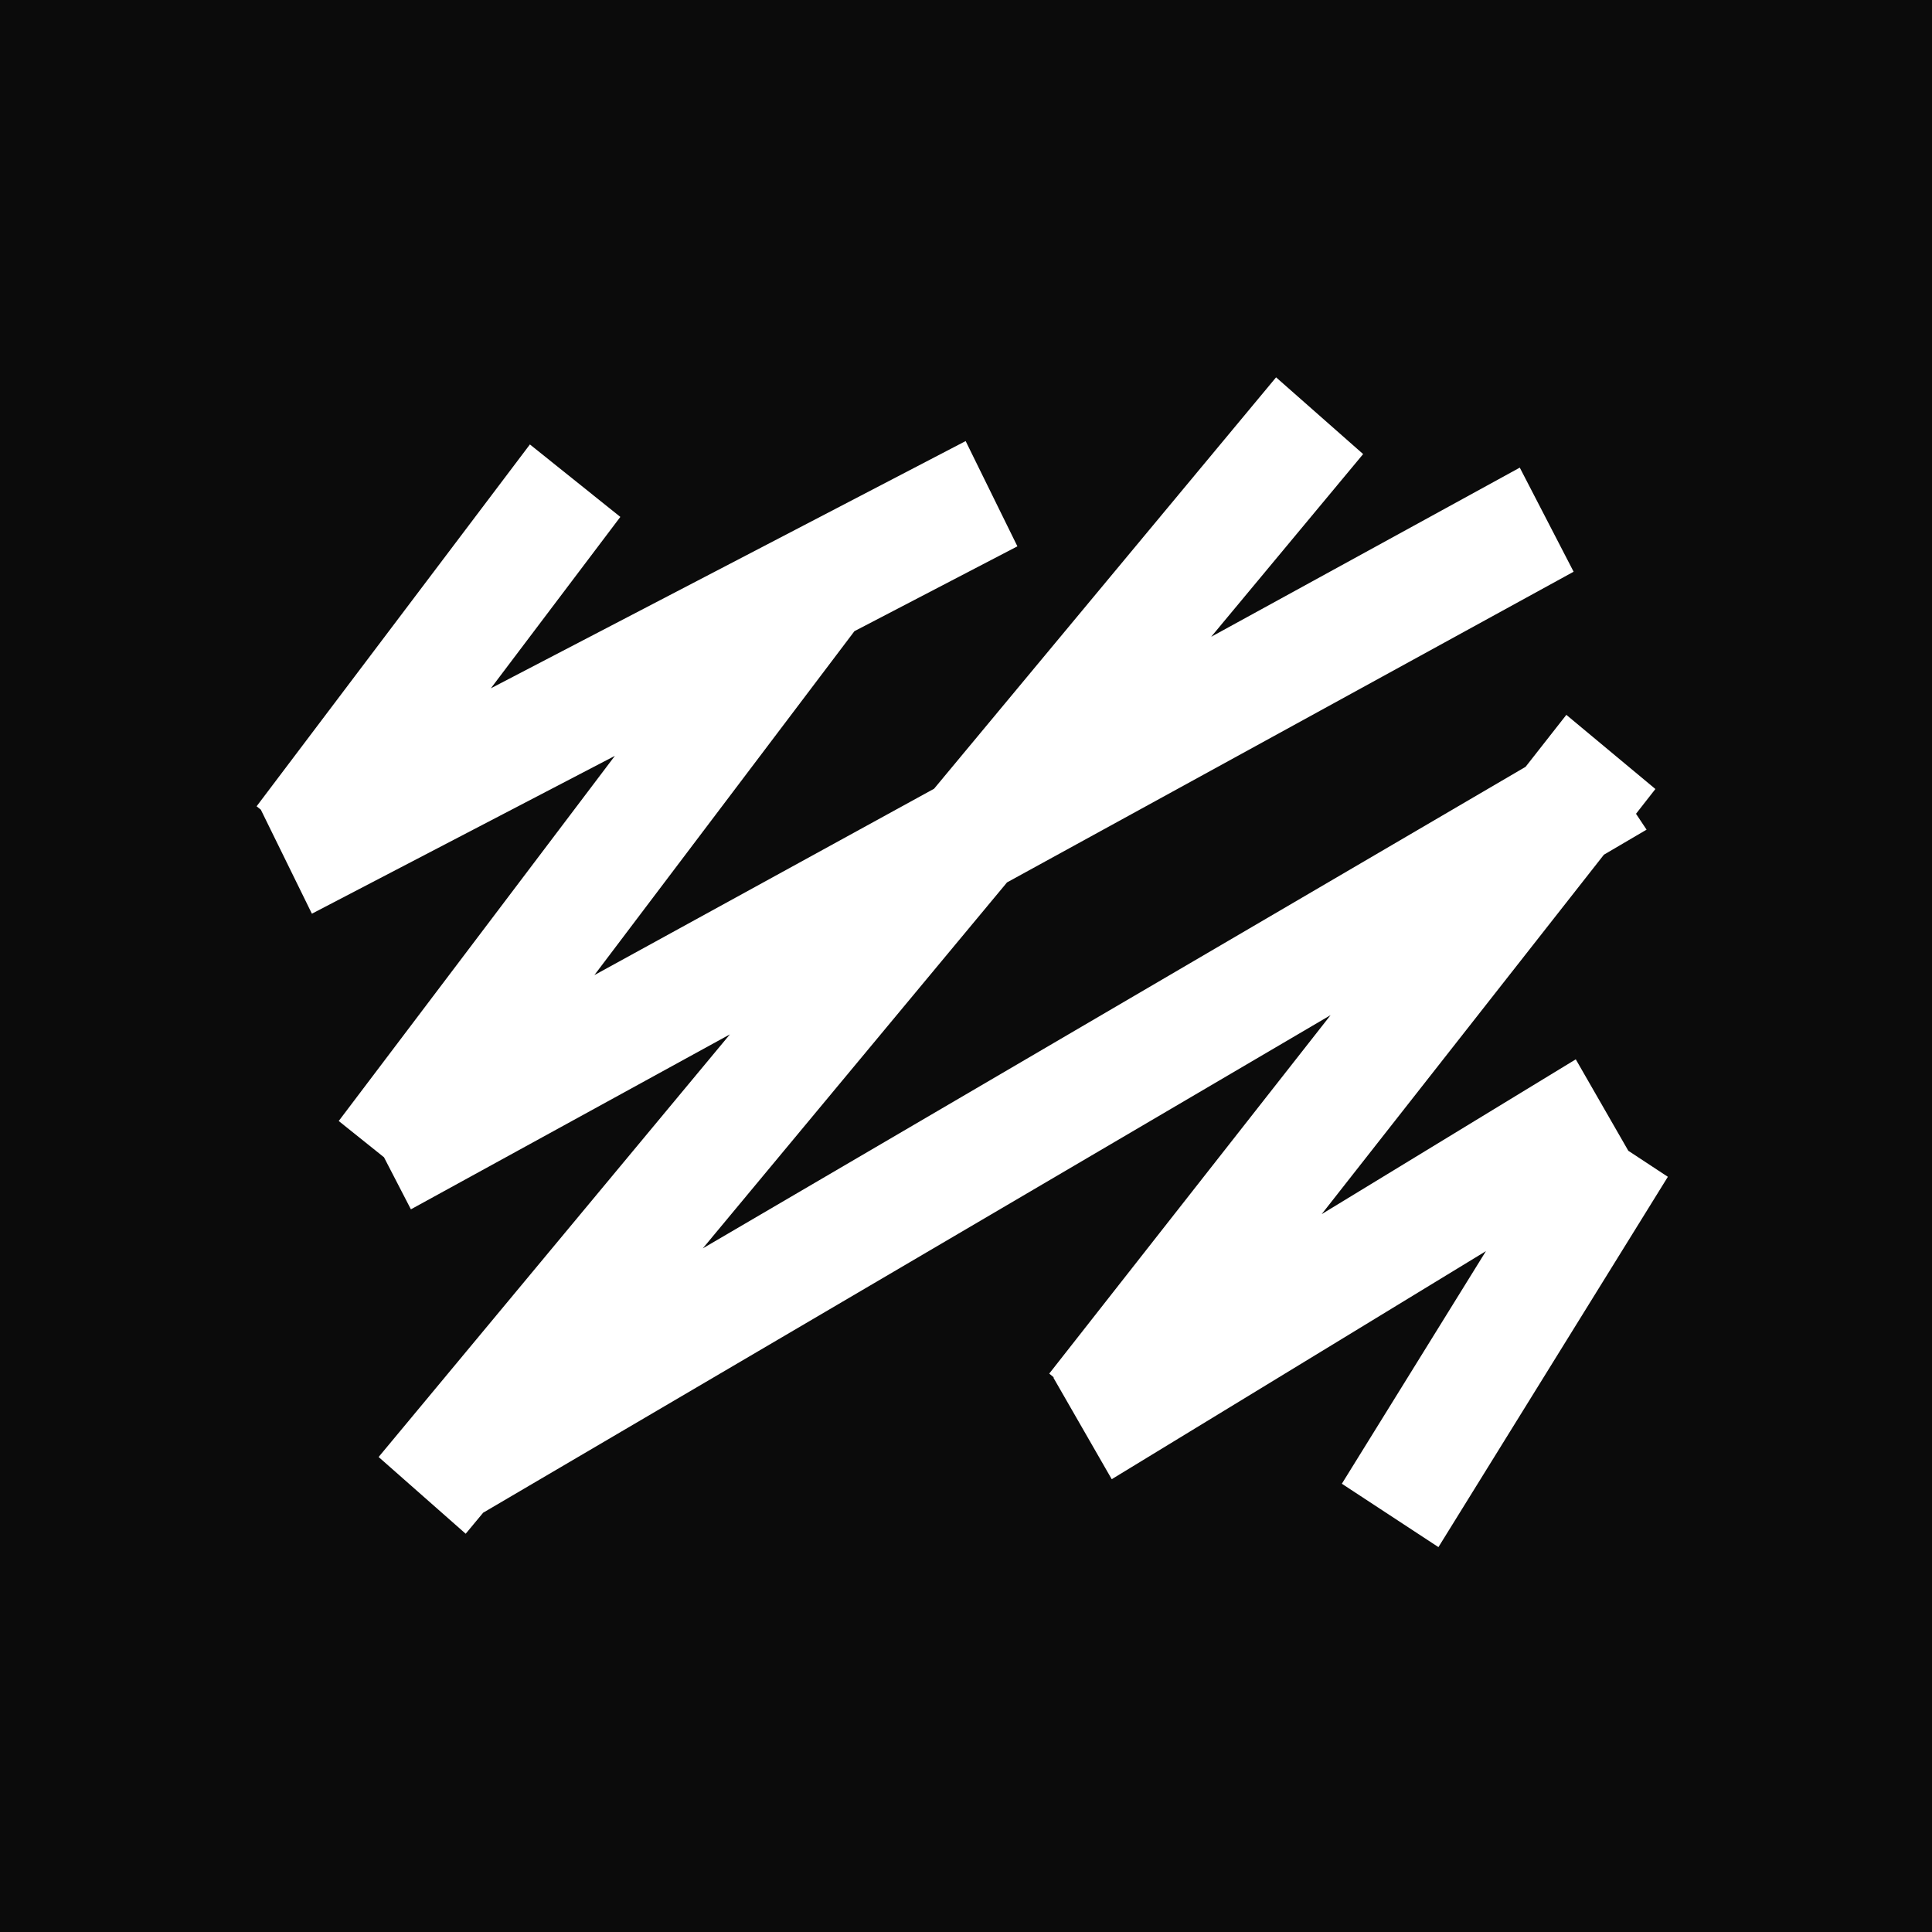
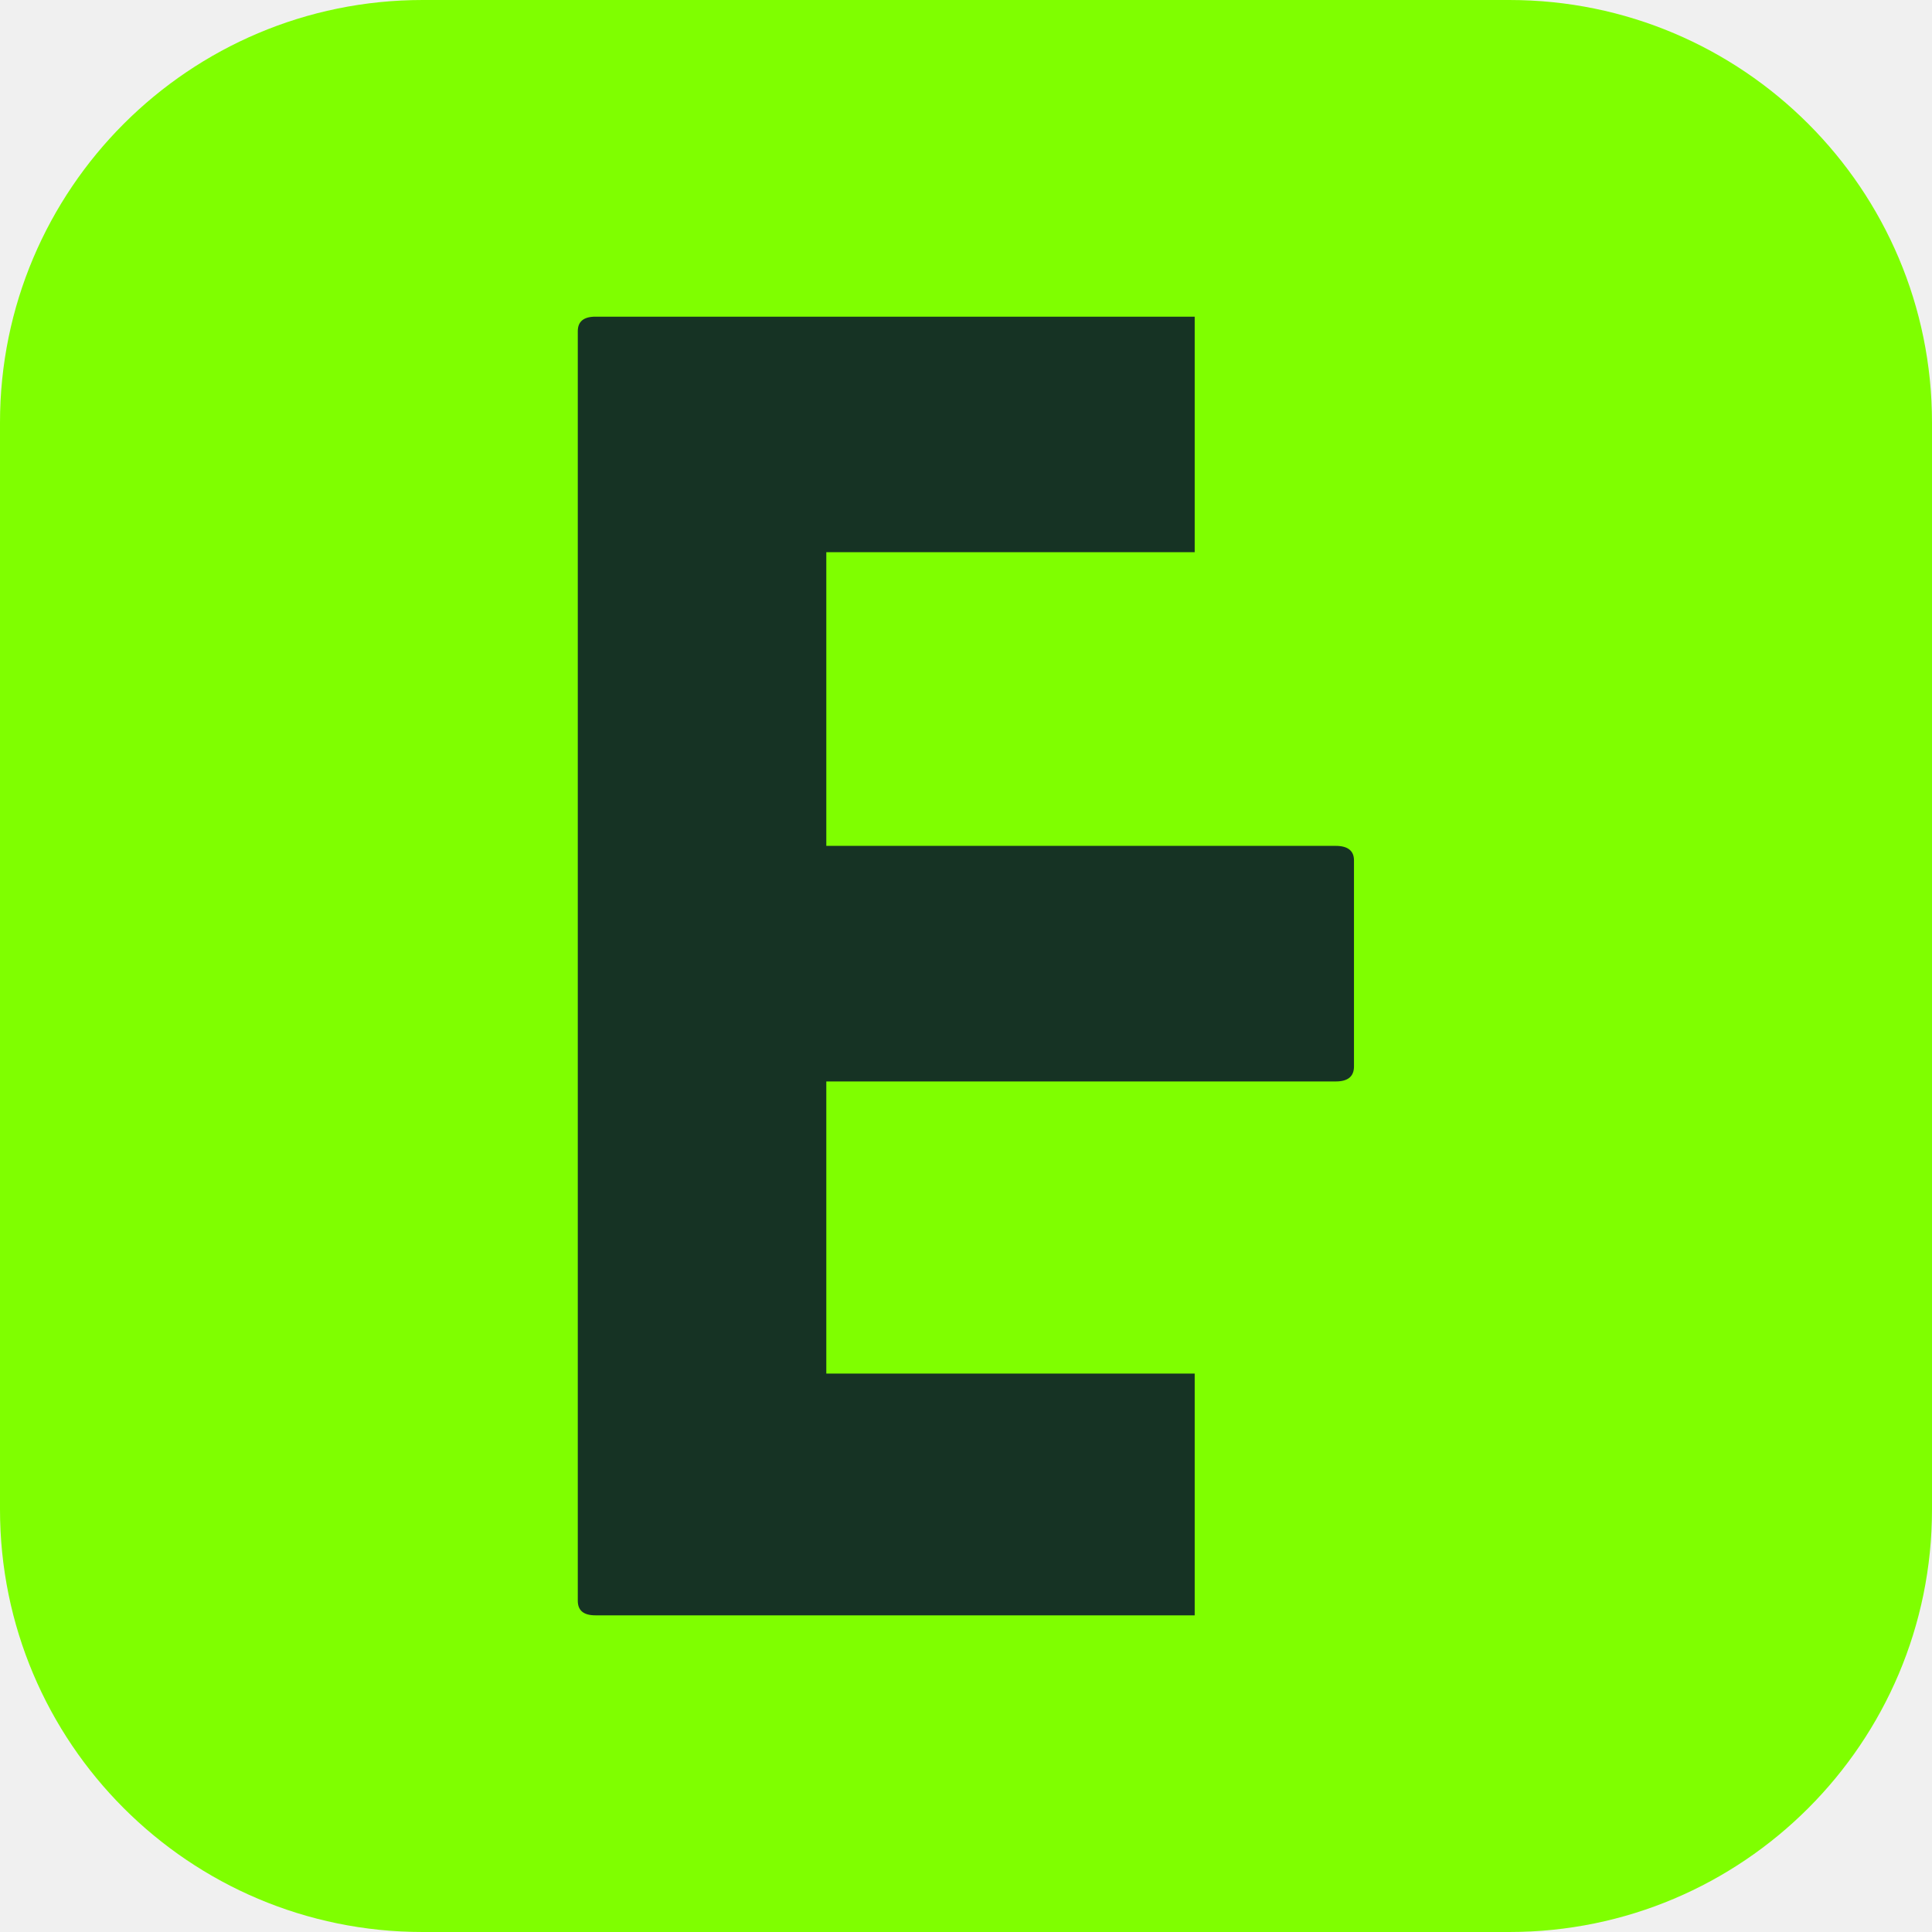
- <svg xmlns="http://www.w3.org/2000/svg" width="512" height="512" viewBox="0 0 512 512" fill="none">
-   <rect width="512" height="512" fill="#0B0B0B" />
-   <rect width="256" height="256" fill="#0B0B0B" />
-   <g clip-path="url(#clip0_261_6485)">
-     <path d="M431.519 304.966L417.597 280.733L350.26 321.759L425.051 226.504L436.358 219.867L433.56 215.662L438.697 209.096L415.097 189.445L404.295 203.215L186.253 330.829L266.869 233.849L417.024 151.513L402.758 123.926L320.972 168.755L361.246 120.336L338.174 100L247.535 209.026L157.515 258.413L226.435 167.267L269.621 144.782L255.906 116.888L130.085 182.407L164.396 136.987L140.429 117.785L68 213.678L69.124 214.576L82.655 242.139L162.951 200.31L89.765 297.077L101.76 306.69L108.893 320.484L193.431 274.12L100.338 386.121L123.411 406.457L128.044 400.883L352.623 269.018L278.061 364.014L279.277 365.029L279.162 365.1L294.62 392.002L393.791 331.561L355.604 393.207L381.199 410L442 311.863L431.519 304.966Z" fill="white" />
-   </g>
-   <defs>
-     <clipPath id="clip0_261_6485">
-       <rect width="374" height="310" fill="white" transform="translate(68 100)" />
-     </clipPath>
-   </defs>
+ <svg xmlns="http://www.w3.org/2000/svg" viewBox="0 0 64 64">
+   <rect width="64" height="64" rx="14" fill="#7FFF00" />
+   <path transform="translate(19.14,53.51) scale(1.1)" fill="#163324" d="M 18.578 -7.281 L 18.578 0 L 0.531 0 C 0.176 0 0 -0.145 0 -0.438 L 0 -38.672 C 0 -38.961 0.176 -39.109 0.531 -39.109 L 18.578 -39.109 L 18.578 -32.016 L 7.484 -32.016 L 7.484 -23.172 L 22.828 -23.172 C 23.191 -23.172 23.375 -23.023 23.375 -22.734 L 23.375 -16.531 C 23.375 -16.227 23.191 -16.078 22.828 -16.078 L 7.484 -16.078 L 7.484 -7.281 Z M 18.578 -7.281 " />
</svg>
